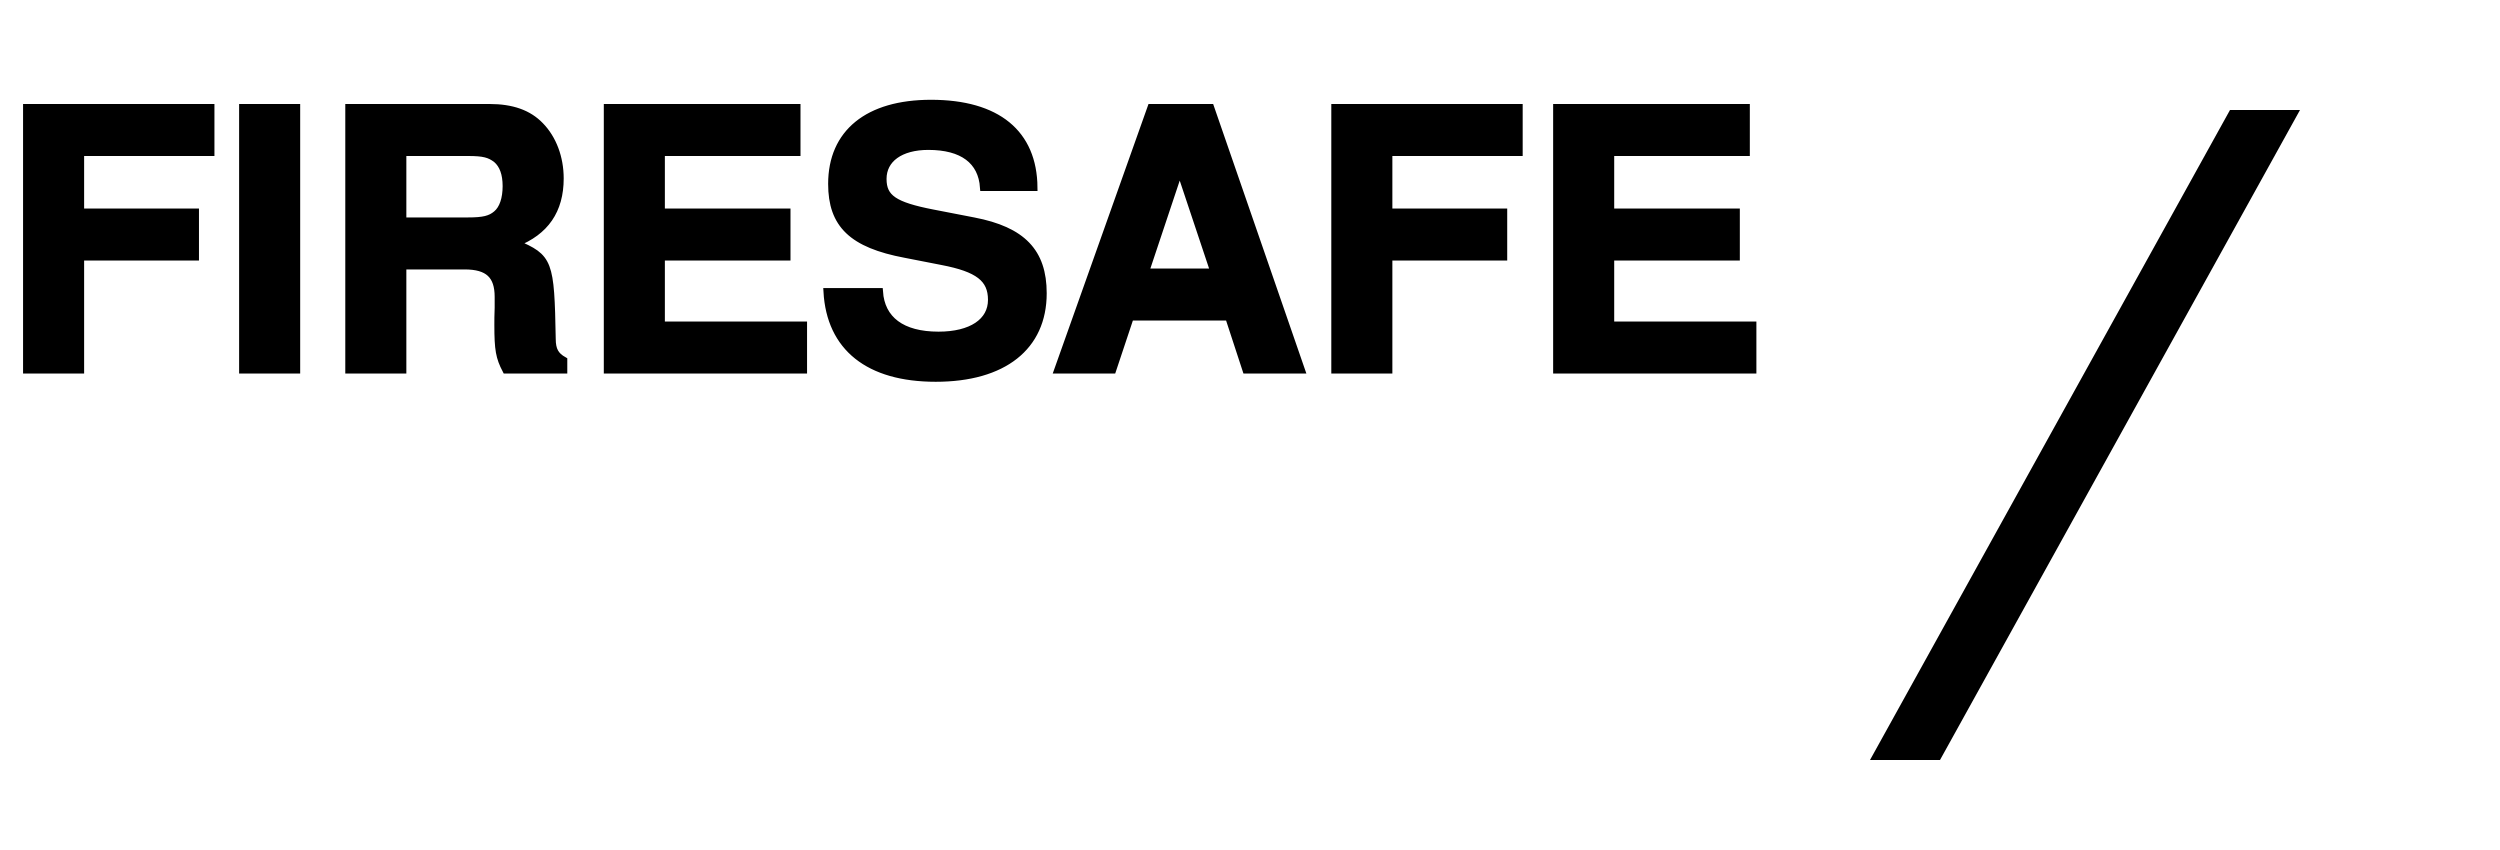
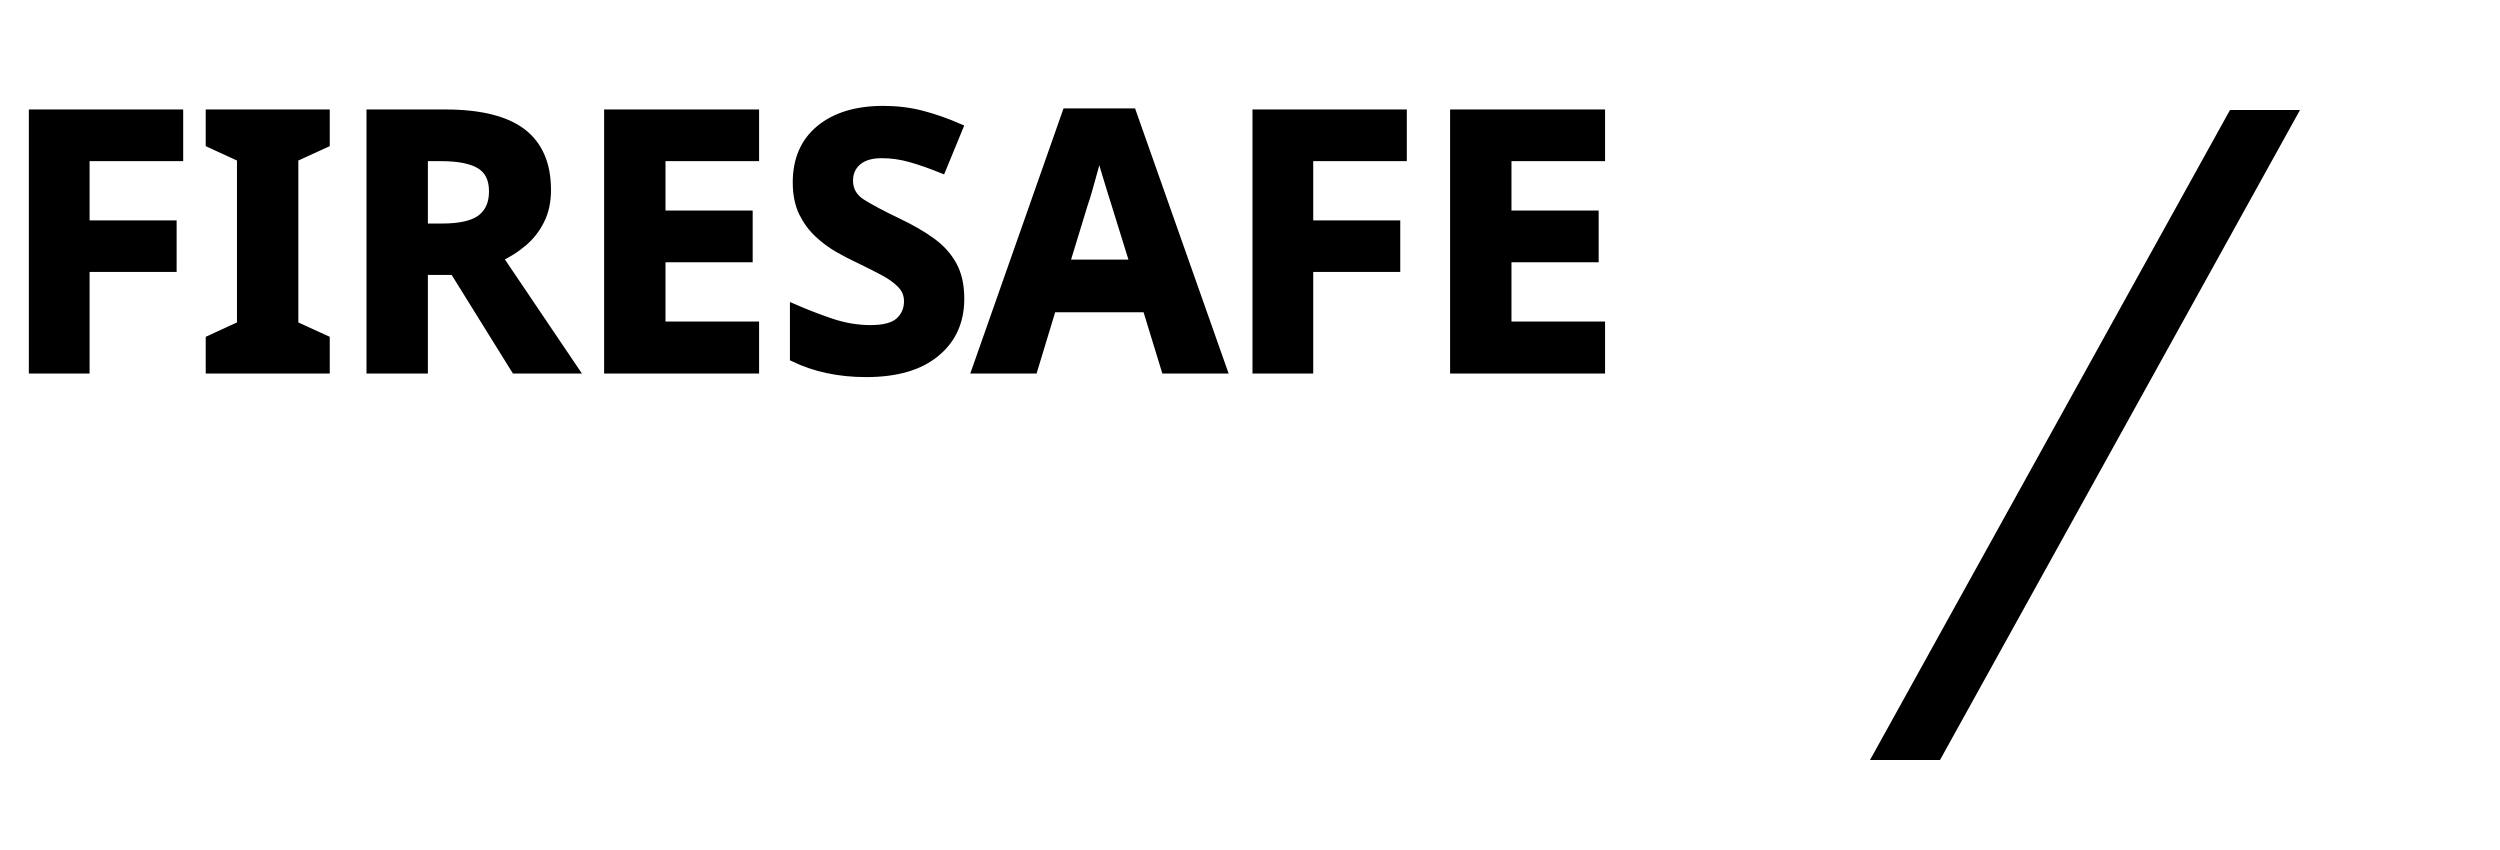
<svg xmlns="http://www.w3.org/2000/svg" viewBox="0 0 250 85" preserveAspectRatio="xMidYMid meet">
-   <text x="0" y="37" font-family="'Helvetica Neue', Helvetica, 'Arial Black', Arial, sans-serif" font-weight="900" font-size="36" fill="currentColor" stroke="currentColor" stroke-width="0.7" letter-spacing="0">FIRESAFE</text>
+   <text x="0" y="37" textLength="180" lengthAdjust="spacingAndGlyphs" font-family="'Arial Black', sans-serif" font-weight="900" font-size="36" fill="currentColor" stroke="currentColor" stroke-width="0.7" letter-spacing="0">FIRESAFE</text>
  <polygon points="187,76 194,76 230,11 223,11" fill="currentColor" />
</svg>
